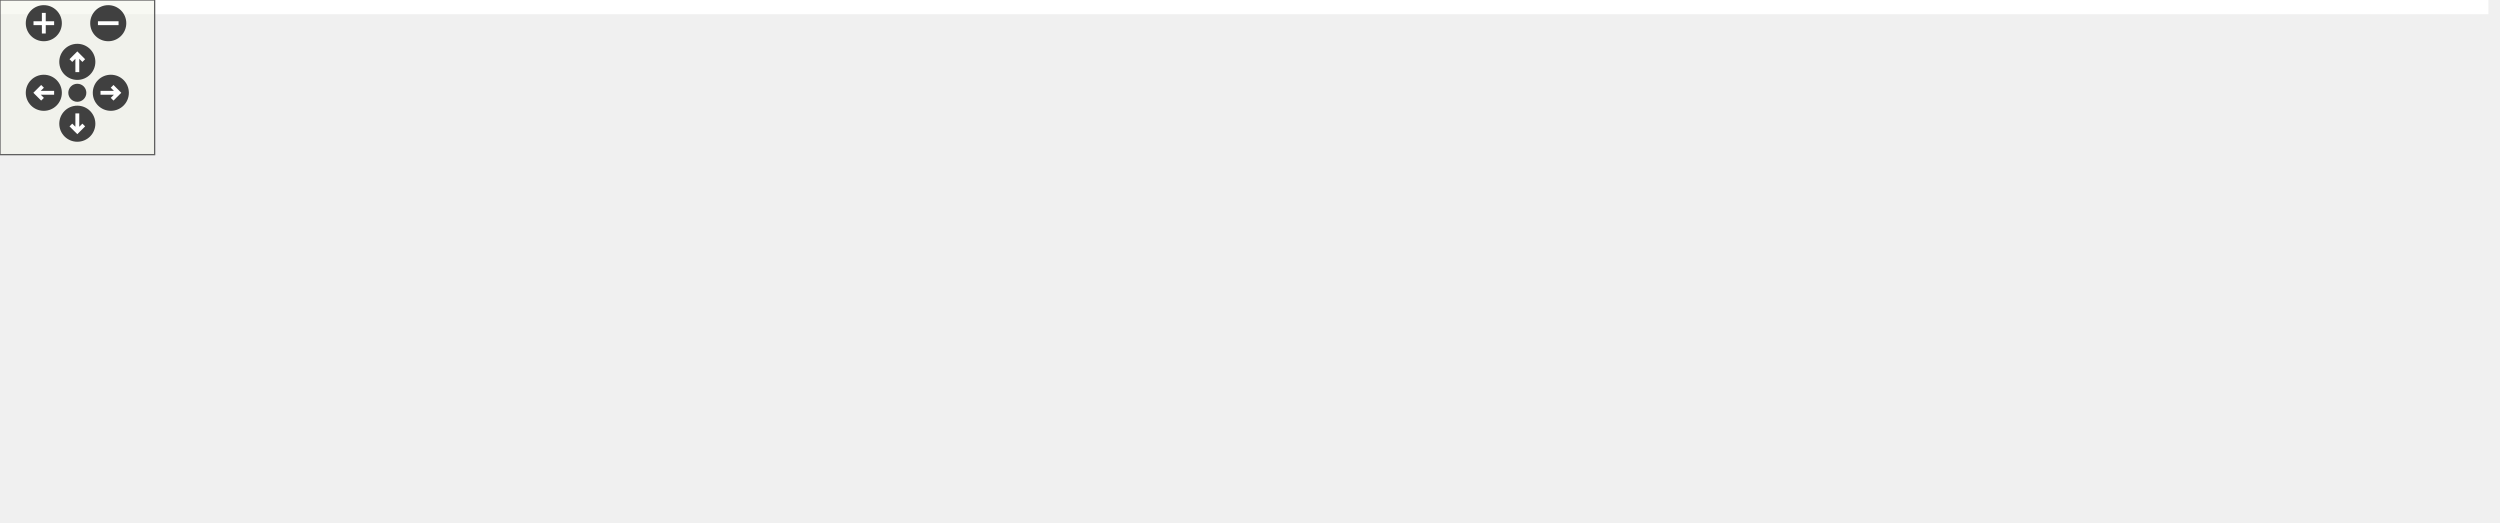
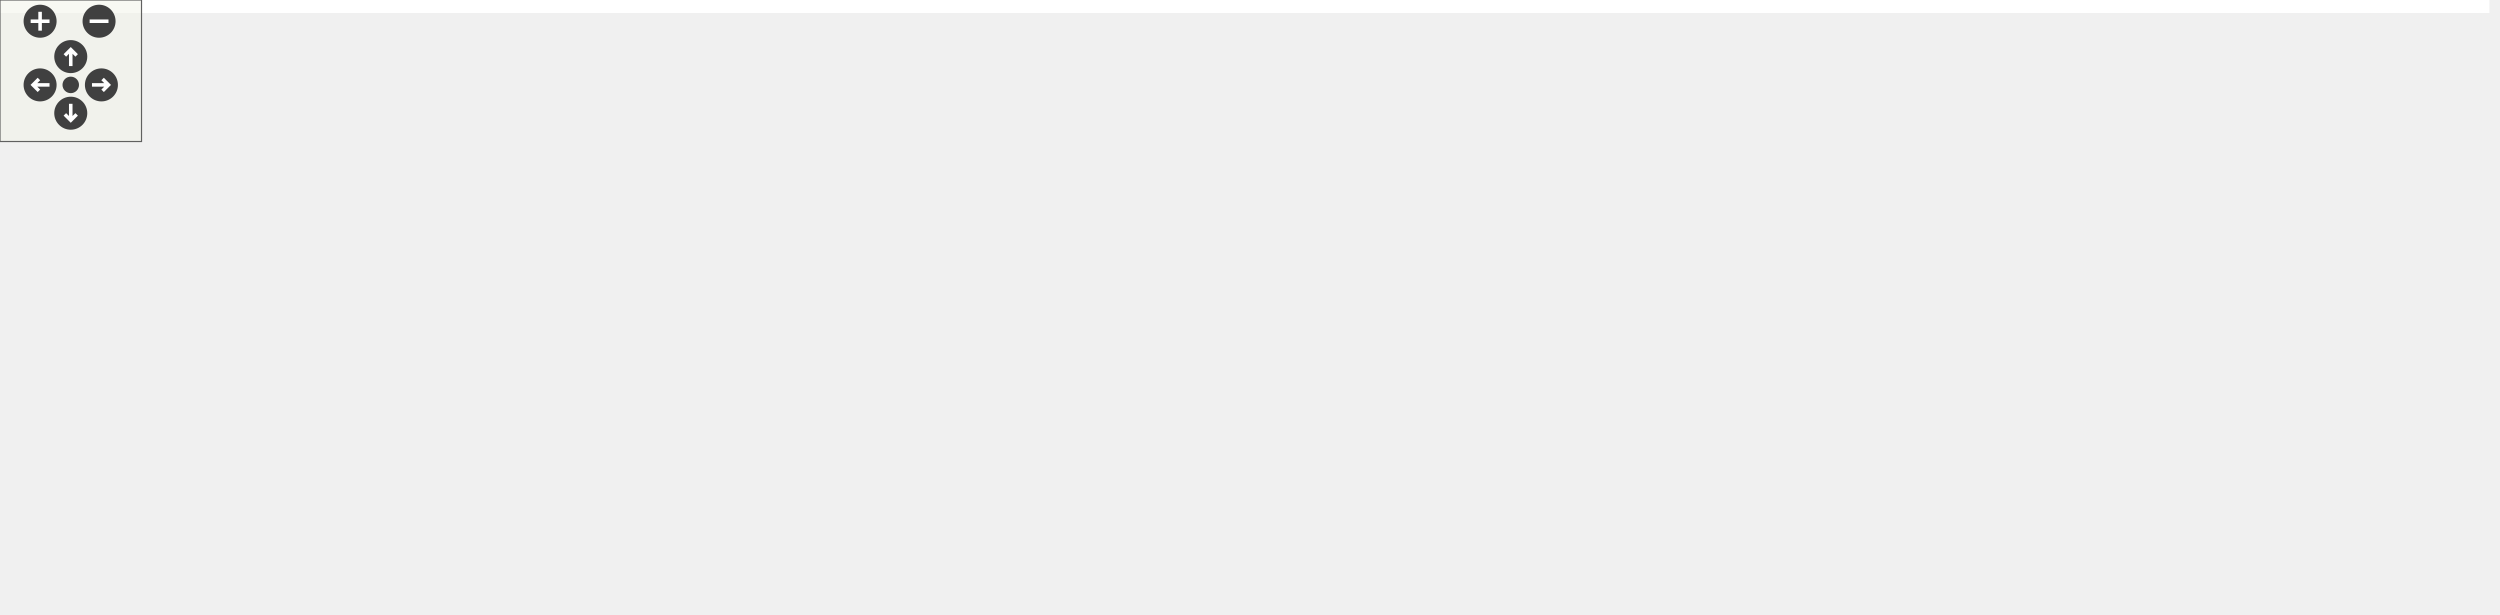
<svg xmlns="http://www.w3.org/2000/svg" xmlns:xlink="http://www.w3.org/1999/xlink" id="main" version="1.1" xml:space="preserve">
  <defs>
    <circle id="rim" cx="0" cy="0" r="7" />
    <circle id="rim2" cx="0" cy="0" r="3.5" />
    <g id="zoomPlus">
      <use xlink:href="#rim" fill="#404040">
        <set attributeName="fill" to="#808080" begin="zoomplus.mouseover" end="zoomplus.mouseout" />
      </use>
      <path d="M-4,0h8M0,-4v8" fill="none" stroke="white" stroke-width="1.5" pointer-events="none" />
    </g>
    <g id="zoomMin">
      <use xlink:href="#rim" fill="#404040">
        <set attributeName="fill" to="#808080" begin="zoomminus.mouseover" end="zoomminus.mouseout" />
      </use>
      <path d="M-4,0h8" fill="none" stroke="white" stroke-width="1.5" pointer-events="none" />
    </g>
    <g id="dirArrow">
      <path fill="none" stroke="white" stroke-width="1.5" d="M0,-3.0v7 M-2.5,-0.5L0,-3.0L2.5,-0.5" />
    </g>
    <g id="resetDef">
      <use xlink:href="#rim2" fill="#404040">
        <set attributeName="fill" to="#808080" begin="reset.mouseover" end="reset.mouseout" />
      </use>
    </g>
  </defs>
  <svg id="graph" class="graph">
    <g id="viewport">
-       <polygon fill="white" stroke="white" points="-4,5 -4,-142 965,-142 965,5 -4,5" />
+       <polygon fill="white" stroke="white" points="-4,5 -4,-200 1055,-200 1055,5 -4,5" />
      <g id="node1" class="node">
-         <polygon fill="#bfbfbf" stroke="black" points="605,-116.5 605,-137.5 659,-137.5 659,-116.5 605,-116.5" />
-         <text text-anchor="middle" x="632" y="-124.5" font-family="FreeSans.ttf" font-size="10.00">h/utils.h</text>
+         <polygon fill="#bfbfbf" stroke="black" points="807,-174.5 807,-195.5 861,-195.5 861,-174.5 807,-174.5" />
+         <text text-anchor="middle" x="834" y="-182.5" font-family="FreeSans.ttf" font-size="10.00">h/utils.h</text>
      </g>
      <g id="node3" class="node">
+         <a xlink:href="namespace_8h.xhtml" target="_top" xlink:title="All namespace includes.">
+           <polygon fill="white" stroke="black" points="701.5,-116.5 701.5,-137.5 792.5,-137.5 792.5,-116.5 701.5,-116.5" />
+           <text text-anchor="middle" x="747" y="-124.5" font-family="FreeSans.ttf" font-size="10.00">h/namespace.h</text>
+         </a>
+       </g>
+       <g id="edge2" class="edge">
+         <path fill="none" stroke="midnightblue" d="M809.311,-168.541C794.396,-158.597 775.827,-146.218 762.856,-137.571" />
+         <polygon fill="midnightblue" stroke="midnightblue" points="807.781,-171.727 818.043,-174.362 811.664,-165.903 807.781,-171.727" />
+       </g>
+       <g id="node29" class="node">
+         <a xlink:href="utils_8cpp.xhtml" target="_top" xlink:title="All non-template member functions of the Utils namespace.">
+           <polygon fill="white" stroke="black" points="994,-0.5 994,-21.5 1050,-21.5 1050,-0.5 994,-0.5" />
+           <text text-anchor="middle" x="1022" y="-8.5" font-family="FreeSans.ttf" font-size="10.00">utils.cpp</text>
+         </a>
+       </g>
+       <g id="edge30" class="edge">
+         <path fill="none" stroke="midnightblue" d="M852.955,-167.456C891.608,-131.682 978.546,-51.218 1010.19,-21.928" />
+         <polygon fill="midnightblue" stroke="midnightblue" points="850.439,-165.016 845.477,-174.377 855.194,-170.154 850.439,-165.016" />
+       </g>
+       <g id="node5" class="node">
        <a xlink:href="includes_8h.xhtml" target="_top" xlink:title="All non-system includes that need to be within each .cpp file.">
-           <polygon fill="white" stroke="black" points="460,-58.5 460,-79.5 534,-79.5 534,-58.5 460,-58.5" />
-           <text text-anchor="middle" x="497" y="-66.5" font-family="FreeSans.ttf" font-size="10.00">h/includes.h</text>
-         </a>
-       </g>
-       <g id="edge2" class="edge">
-         <path fill="none" stroke="midnightblue" d="M598.202,-112.479C574.438,-102.269 543.176,-88.839 521.722,-79.621" />
-         <polygon fill="midnightblue" stroke="midnightblue" points="596.983,-115.765 607.553,-116.497 599.746,-109.333 596.983,-115.765" />
-       </g>
-       <g id="node25" class="node">
-         <a xlink:href="utils_8cpp.xhtml" target="_top" xlink:title="All non-template member functions of the Utils namespace.">
-           <polygon fill="white" stroke="black" points="904,-0.5 904,-21.5 960,-21.5 960,-0.5 904,-0.5" />
-           <text text-anchor="middle" x="932" y="-8.5" font-family="FreeSans.ttf" font-size="10.00">utils.cpp</text>
-         </a>
-       </g>
-       <g id="edge26" class="edge">
-         <path fill="none" stroke="midnightblue" d="M668.765,-112.784C729.783,-89.191 850.598,-42.476 904.693,-21.559" />
-         <polygon fill="midnightblue" stroke="midnightblue" points="667.217,-109.63 659.152,-116.501 669.741,-116.159 667.217,-109.63" />
-       </g>
-       <g id="node5" class="node">
+           <polygon fill="white" stroke="black" points="509,-58.5 509,-79.5 583,-79.5 583,-58.5 509,-58.5" />
+           <text text-anchor="middle" x="546" y="-66.5" font-family="FreeSans.ttf" font-size="10.00">h/includes.h</text>
+         </a>
+       </g>
+       <g id="edge4" class="edge">
+         <path fill="none" stroke="midnightblue" d="M700.838,-113.68C664.892,-103.307 615.684,-89.108 582.468,-79.523" />
+         <polygon fill="midnightblue" stroke="midnightblue" points="700.022,-117.087 710.6,-116.497 701.963,-110.361 700.022,-117.087" />
+       </g>
+       <g id="node7" class="node">
        <a xlink:href="account_8cpp.xhtml" target="_top" xlink:title="All non-template member functions of the Account class.">
          <polygon fill="white" stroke="black" points="-0.5,-0.5 -0.5,-21.5 74.5,-21.5 74.5,-0.5 -0.5,-0.5" />
          <text text-anchor="middle" x="37" y="-8.5" font-family="FreeSans.ttf" font-size="10.00">account.cpp</text>
        </a>
      </g>
-       <g id="edge4" class="edge">
-         <path fill="none" stroke="midnightblue" d="M449.603,-65.507C372.394,-59.394 214.838,-45.158 83,-22 80.25,-21.517 77.419,-20.968 74.578,-20.38" />
-         <polygon fill="midnightblue" stroke="midnightblue" points="449.711,-69.026 459.953,-66.316 450.256,-62.047 449.711,-69.026" />
-       </g>
-       <g id="node7" class="node">
+       <g id="edge6" class="edge">
+         <path fill="none" stroke="midnightblue" d="M498.866,-66.302C414.842,-61.029 233.835,-47.573 83,-22 80.247,-21.533 77.415,-20.997 74.571,-20.417" />
+         <polygon fill="midnightblue" stroke="midnightblue" points="498.667,-69.796 508.864,-66.919 499.099,-62.809 498.667,-69.796" />
+       </g>
+       <g id="node9" class="node">
        <a xlink:href="command_8cpp.xhtml" target="_top" xlink:title="All non-template member functions of the Command class.">
          <polygon fill="white" stroke="black" points="92,-0.5 92,-21.5 178,-21.5 178,-0.5 92,-0.5" />
          <text text-anchor="middle" x="135" y="-8.5" font-family="FreeSans.ttf" font-size="10.00">command.cpp</text>
        </a>
      </g>
-       <g id="edge6" class="edge">
-         <path fill="none" stroke="midnightblue" d="M449.583,-62.682C388.645,-54.363 279.655,-38.809 187,-22 184.095,-21.473 181.103,-20.906 178.092,-20.317" />
-         <polygon fill="midnightblue" stroke="midnightblue" points="449.284,-66.173 459.664,-64.052 450.226,-59.237 449.284,-66.173" />
-       </g>
-       <g id="node9" class="node">
+       <g id="edge8" class="edge">
+         <path fill="none" stroke="midnightblue" d="M498.819,-64.015C430.018,-56.477 298.238,-41.017 187,-22 184.089,-21.502 181.094,-20.957 178.08,-20.384" />
+         <polygon fill="midnightblue" stroke="midnightblue" points="498.585,-67.51 508.905,-65.113 499.342,-60.551 498.585,-67.51" />
+       </g>
+       <g id="node11" class="node">
        <a xlink:href="event_8cpp.xhtml" target="_top" xlink:title="All non-template member functions of the Event class.">
          <polygon fill="white" stroke="black" points="196,-0.5 196,-21.5 260,-21.5 260,-0.5 196,-0.5" />
          <text text-anchor="middle" x="228" y="-8.5" font-family="FreeSans.ttf" font-size="10.00">event.cpp</text>
        </a>
      </g>
-       <g id="edge8" class="edge">
-         <path fill="none" stroke="midnightblue" d="M449.702,-60.093C403.465,-51.187 331.154,-36.73 269,-22 266.132,-21.32 263.159,-20.584 260.184,-19.826" />
-         <polygon fill="midnightblue" stroke="midnightblue" points="449.25,-63.569 459.73,-62.016 450.568,-56.695 449.25,-63.569" />
-       </g>
-       <g id="node11" class="node">
+       <g id="edge10" class="edge">
+         <path fill="none" stroke="midnightblue" d="M498.384,-62.313C442.989,-54.212 348.911,-39.459 269,-22 266.12,-21.371 263.139,-20.67 260.159,-19.934" />
+         <polygon fill="midnightblue" stroke="midnightblue" points="498.199,-65.823 508.598,-63.795 499.205,-58.895 498.199,-65.823" />
+       </g>
+       <g id="node13" class="node">
+         <a xlink:href="handler_8cpp.xhtml" target="_top" xlink:title="All non-template member functions of the Handler namespace.">
+           <polygon fill="white" stroke="black" points="278,-0.5 278,-21.5 350,-21.5 350,-0.5 278,-0.5" />
+           <text text-anchor="middle" x="314" y="-8.5" font-family="FreeSans.ttf" font-size="10.00">handler.cpp</text>
+         </a>
+       </g>
+       <g id="edge12" class="edge">
+         <path fill="none" stroke="midnightblue" d="M499.102,-57.275C455.102,-46.275 390.229,-30.057 350.122,-20.03" />
+         <polygon fill="midnightblue" stroke="midnightblue" points="498.432,-60.716 508.982,-59.746 500.13,-53.925 498.432,-60.716" />
+       </g>
+       <g id="node15" class="node">
        <a xlink:href="list_8cpp.xhtml" target="_top" xlink:title="All globally referenced list / map / vector types.">
-           <polygon fill="white" stroke="black" points="278,-0.5 278,-21.5 328,-21.5 328,-0.5 278,-0.5" />
-           <text text-anchor="middle" x="303" y="-8.5" font-family="FreeSans.ttf" font-size="10.00">list.cpp</text>
-         </a>
-       </g>
-       <g id="edge10" class="edge">
-         <path fill="none" stroke="midnightblue" d="M450.101,-55.587C418.156,-46.362 374.943,-33.708 337,-22 334.154,-21.122 331.181,-20.186 328.227,-19.246" />
-         <polygon fill="midnightblue" stroke="midnightblue" points="449.478,-59.05 460.056,-58.456 451.416,-52.324 449.478,-59.05" />
-       </g>
-       <g id="node13" class="node">
+           <polygon fill="white" stroke="black" points="368,-0.5 368,-21.5 418,-21.5 418,-0.5 368,-0.5" />
+           <text text-anchor="middle" x="393" y="-8.5" font-family="FreeSans.ttf" font-size="10.00">list.cpp</text>
+         </a>
+       </g>
+       <g id="edge14" class="edge">
+         <path fill="none" stroke="midnightblue" d="M508.824,-54.907C480.81,-44.287 443.132,-30.004 418.467,-20.654" />
+         <polygon fill="midnightblue" stroke="midnightblue" points="507.702,-58.225 518.293,-58.497 510.183,-51.679 507.702,-58.225" />
+       </g>
+       <g id="node17" class="node">
        <a xlink:href="main_8cpp.xhtml" target="_top" xlink:title="Initial server entry point.">
-           <polygon fill="white" stroke="black" points="345.5,-0.5 345.5,-21.5 406.5,-21.5 406.5,-0.5 345.5,-0.5" />
-           <text text-anchor="middle" x="376" y="-8.5" font-family="FreeSans.ttf" font-size="10.00">main.cpp</text>
-         </a>
-       </g>
-       <g id="edge12" class="edge">
-         <path fill="none" stroke="midnightblue" d="M465.851,-54.069C444.661,-43.912 417.131,-30.716 398.158,-21.621" />
-         <polygon fill="midnightblue" stroke="midnightblue" points="464.557,-57.33 475.088,-58.497 467.583,-51.018 464.557,-57.33" />
-       </g>
-       <g id="node15" class="node">
+           <polygon fill="white" stroke="black" points="435.5,-0.5 435.5,-21.5 496.5,-21.5 496.5,-0.5 435.5,-0.5" />
+           <text text-anchor="middle" x="466" y="-8.5" font-family="FreeSans.ttf" font-size="10.00">main.cpp</text>
+         </a>
+       </g>
+       <g id="edge16" class="edge">
+         <path fill="none" stroke="midnightblue" d="M522.908,-52.259C509.261,-42.364 492.395,-30.136 480.58,-21.571" />
+         <polygon fill="midnightblue" stroke="midnightblue" points="521.176,-55.326 531.327,-58.362 525.285,-49.658 521.176,-55.326" />
+       </g>
+       <g id="node19" class="node">
        <a xlink:href="plugin_8cpp.xhtml" target="_top" xlink:title="All non-template member functions of the Plugin class.">
-           <polygon fill="white" stroke="black" points="423.5,-0.5 423.5,-21.5 488.5,-21.5 488.5,-0.5 423.5,-0.5" />
-           <text text-anchor="middle" x="456" y="-8.5" font-family="FreeSans.ttf" font-size="10.00">plugin.cpp</text>
-         </a>
-       </g>
-       <g id="edge14" class="edge">
-         <path fill="none" stroke="midnightblue" d="M483.54,-49.959C476.869,-40.522 469.066,-29.483 463.472,-21.571" />
-         <polygon fill="midnightblue" stroke="midnightblue" points="480.85,-52.217 489.48,-58.362 486.566,-48.176 480.85,-52.217" />
-       </g>
-       <g id="node17" class="node">
+           <polygon fill="white" stroke="black" points="513.5,-0.5 513.5,-21.5 578.5,-21.5 578.5,-0.5 513.5,-0.5" />
+           <text text-anchor="middle" x="546" y="-8.5" font-family="FreeSans.ttf" font-size="10.00">plugin.cpp</text>
+         </a>
+       </g>
+       <g id="edge18" class="edge">
+         <path fill="none" stroke="midnightblue" d="M546,-48.191C546,-39.168 546,-28.994 546,-21.571" />
+         <polygon fill="midnightblue" stroke="midnightblue" points="542.5,-48.362 546,-58.362 549.5,-48.362 542.5,-48.362" />
+       </g>
+       <g id="node21" class="node">
        <a xlink:href="server_8cpp.xhtml" target="_top" xlink:title="All non-template member functions of the Server class.">
-           <polygon fill="white" stroke="black" points="506,-0.5 506,-21.5 572,-21.5 572,-0.5 506,-0.5" />
-           <text text-anchor="middle" x="539" y="-8.5" font-family="FreeSans.ttf" font-size="10.00">server.cpp</text>
-         </a>
-       </g>
-       <g id="edge16" class="edge">
-         <path fill="none" stroke="midnightblue" d="M510.577,-50.25C517.457,-40.75 525.556,-29.565 531.345,-21.571" />
-         <polygon fill="midnightblue" stroke="midnightblue" points="507.734,-48.21 504.703,-58.362 513.403,-52.315 507.734,-48.21" />
-       </g>
-       <g id="node19" class="node">
+           <polygon fill="white" stroke="black" points="596,-0.5 596,-21.5 662,-21.5 662,-0.5 596,-0.5" />
+           <text text-anchor="middle" x="629" y="-8.5" font-family="FreeSans.ttf" font-size="10.00">server.cpp</text>
+         </a>
+       </g>
+       <g id="edge20" class="edge">
+         <path fill="none" stroke="midnightblue" d="M569.554,-52.541C583.783,-42.597 601.499,-30.218 613.873,-21.571" />
+         <polygon fill="midnightblue" stroke="midnightblue" points="567.416,-49.765 561.223,-58.362 571.425,-55.503 567.416,-49.765" />
+       </g>
+       <g id="node23" class="node">
        <a xlink:href="socket_8cpp.xhtml" target="_top" xlink:title="All non-template member functions of the Socket class.">
-           <polygon fill="white" stroke="black" points="590,-0.5 590,-21.5 658,-21.5 658,-0.5 590,-0.5" />
-           <text text-anchor="middle" x="624" y="-8.5" font-family="FreeSans.ttf" font-size="10.00">socket.cpp</text>
-         </a>
-       </g>
-       <g id="edge18" class="edge">
-         <path fill="none" stroke="midnightblue" d="M529.393,-54.206C551.673,-44.031 580.74,-30.757 600.743,-21.621" />
-         <polygon fill="midnightblue" stroke="midnightblue" points="527.641,-51.159 519.999,-58.497 530.549,-57.526 527.641,-51.159" />
-       </g>
-       <g id="node21" class="node">
+           <polygon fill="white" stroke="black" points="680,-0.5 680,-21.5 748,-21.5 748,-0.5 680,-0.5" />
+           <text text-anchor="middle" x="714" y="-8.5" font-family="FreeSans.ttf" font-size="10.00">socket.cpp</text>
+         </a>
+       </g>
+       <g id="edge22" class="edge">
+         <path fill="none" stroke="midnightblue" d="M586.134,-55.144C616.03,-44.823 656.231,-30.944 683.519,-21.523" />
+         <polygon fill="midnightblue" stroke="midnightblue" points="584.734,-51.925 576.424,-58.497 587.018,-58.542 584.734,-51.925" />
+       </g>
+       <g id="node25" class="node">
        <a xlink:href="socketclient_8cpp.xhtml" target="_top" xlink:title="All non-template member functions of the SocketClient class.">
-           <polygon fill="white" stroke="black" points="676,-0.5 676,-21.5 770,-21.5 770,-0.5 676,-0.5" />
-           <text text-anchor="middle" x="723" y="-8.5" font-family="FreeSans.ttf" font-size="10.00">socketclient.cpp</text>
-         </a>
-       </g>
-       <g id="edge20" class="edge">
-         <path fill="none" stroke="midnightblue" d="M543.998,-56.938C584.639,-46.509 642.816,-31.578 681.698,-21.6" />
-         <polygon fill="midnightblue" stroke="midnightblue" points="542.882,-53.611 534.066,-59.487 544.622,-60.392 542.882,-53.611" />
-       </g>
-       <g id="node23" class="node">
+           <polygon fill="white" stroke="black" points="766,-0.5 766,-21.5 860,-21.5 860,-0.5 766,-0.5" />
+           <text text-anchor="middle" x="813" y="-8.5" font-family="FreeSans.ttf" font-size="10.00">socketclient.cpp</text>
+         </a>
+       </g>
+       <g id="edge24" class="edge">
+         <path fill="none" stroke="midnightblue" d="M593.077,-58.773C641.713,-48.208 717.189,-31.813 765.852,-21.242" />
+         <polygon fill="midnightblue" stroke="midnightblue" points="592.154,-55.392 583.125,-60.935 593.64,-62.233 592.154,-55.392" />
+       </g>
+       <g id="node27" class="node">
        <a xlink:href="socketserver_8cpp.xhtml" target="_top" xlink:title="All non-template member functions of the SocketServer class.">
-           <polygon fill="white" stroke="black" points="788,-0.5 788,-21.5 886,-21.5 886,-0.5 788,-0.5" />
-           <text text-anchor="middle" x="837" y="-8.5" font-family="FreeSans.ttf" font-size="10.00">socketserver.cpp</text>
-         </a>
-       </g>
-       <g id="edge22" class="edge">
-         <path fill="none" stroke="midnightblue" d="M544.445,-61.423C600.531,-52.391 696.658,-36.668 779,-22 781.926,-21.479 784.934,-20.934 787.966,-20.379" />
-         <polygon fill="midnightblue" stroke="midnightblue" points="543.768,-57.987 534.45,-63.031 544.879,-64.898 543.768,-57.987" />
-       </g>
-       <g id="edge24" class="edge">
-         <path fill="none" stroke="midnightblue" d="M544.164,-66.058C619.104,-60.796 769.714,-47.822 895,-22 897.888,-21.405 900.876,-20.689 903.845,-19.912" />
-         <polygon fill="midnightblue" stroke="midnightblue" points="543.838,-62.572 534.102,-66.75 544.319,-69.555 543.838,-62.572" />
+           <polygon fill="white" stroke="black" points="878,-0.5 878,-21.5 976,-21.5 976,-0.5 878,-0.5" />
+           <text text-anchor="middle" x="927" y="-8.5" font-family="FreeSans.ttf" font-size="10.00">socketserver.cpp</text>
+         </a>
+       </g>
+       <g id="edge26" class="edge">
+         <path fill="none" stroke="midnightblue" d="M593.42,-62.749C656.472,-54.288 771.324,-38.361 869,-22 871.931,-21.509 874.943,-20.988 877.979,-20.45" />
+         <polygon fill="midnightblue" stroke="midnightblue" points="592.831,-59.296 583.383,-64.091 593.759,-66.234 592.831,-59.296" />
+       </g>
+       <g id="edge28" class="edge">
+         <path fill="none" stroke="midnightblue" d="M593.414,-66.761C674.381,-62.307 844.204,-50.221 985,-22 987.891,-21.421 990.881,-20.715 993.851,-19.945" />
+         <polygon fill="midnightblue" stroke="midnightblue" points="592.855,-63.286 583.057,-67.315 593.229,-70.276 592.855,-63.286" />
      </g>
    </g>
  </svg>
  <g id="navigator" transform="translate(0 0)" fill="#404254">
    <rect fill="#f2f5e9" fill-opacity="0.5" stroke="#606060" stroke-width=".5" x="0" y="0" width="60" height="60" />
    <use id="zoomplus" xlink:href="#zoomPlus" x="17" y="9" />
    <use id="zoomminus" xlink:href="#zoomMin" x="42" y="9" />
    <use id="reset" xlink:href="#resetDef" x="30" y="36" />
    <g id="arrowUp" xlink:href="#dirArrow" transform="translate(30 24)">
      <use xlink:href="#rim" fill="#404040">
        <set attributeName="fill" to="#808080" begin="arrowUp.mouseover" end="arrowUp.mouseout" />
      </use>
      <path fill="none" stroke="white" stroke-width="1.5" d="M0,-3.0v7 M-2.5,-0.5L0,-3.0L2.5,-0.5" />
    </g>
    <g id="arrowRight" xlink:href="#dirArrow" transform="rotate(90) translate(36 -43)">
      <use xlink:href="#rim" fill="#404040">
        <set attributeName="fill" to="#808080" begin="arrowRight.mouseover" end="arrowRight.mouseout" />
      </use>
      <path fill="none" stroke="white" stroke-width="1.5" d="M0,-3.0v7 M-2.5,-0.5L0,-3.0L2.5,-0.5" />
    </g>
    <g id="arrowDown" xlink:href="#dirArrow" transform="rotate(180) translate(-30 -48)">
      <use xlink:href="#rim" fill="#404040">
        <set attributeName="fill" to="#808080" begin="arrowDown.mouseover" end="arrowDown.mouseout" />
      </use>
      <path fill="none" stroke="white" stroke-width="1.5" d="M0,-3.0v7 M-2.5,-0.5L0,-3.0L2.5,-0.5" />
    </g>
    <g id="arrowLeft" xlink:href="#dirArrow" transform="rotate(270) translate(-36 17)">
      <use xlink:href="#rim" fill="#404040">
        <set attributeName="fill" to="#808080" begin="arrowLeft.mouseover" end="arrowLeft.mouseout" />
      </use>
      <path fill="none" stroke="white" stroke-width="1.5" d="M0,-3.0v7 M-2.5,-0.5L0,-3.0L2.5,-0.5" />
    </g>
  </g>
</svg>
